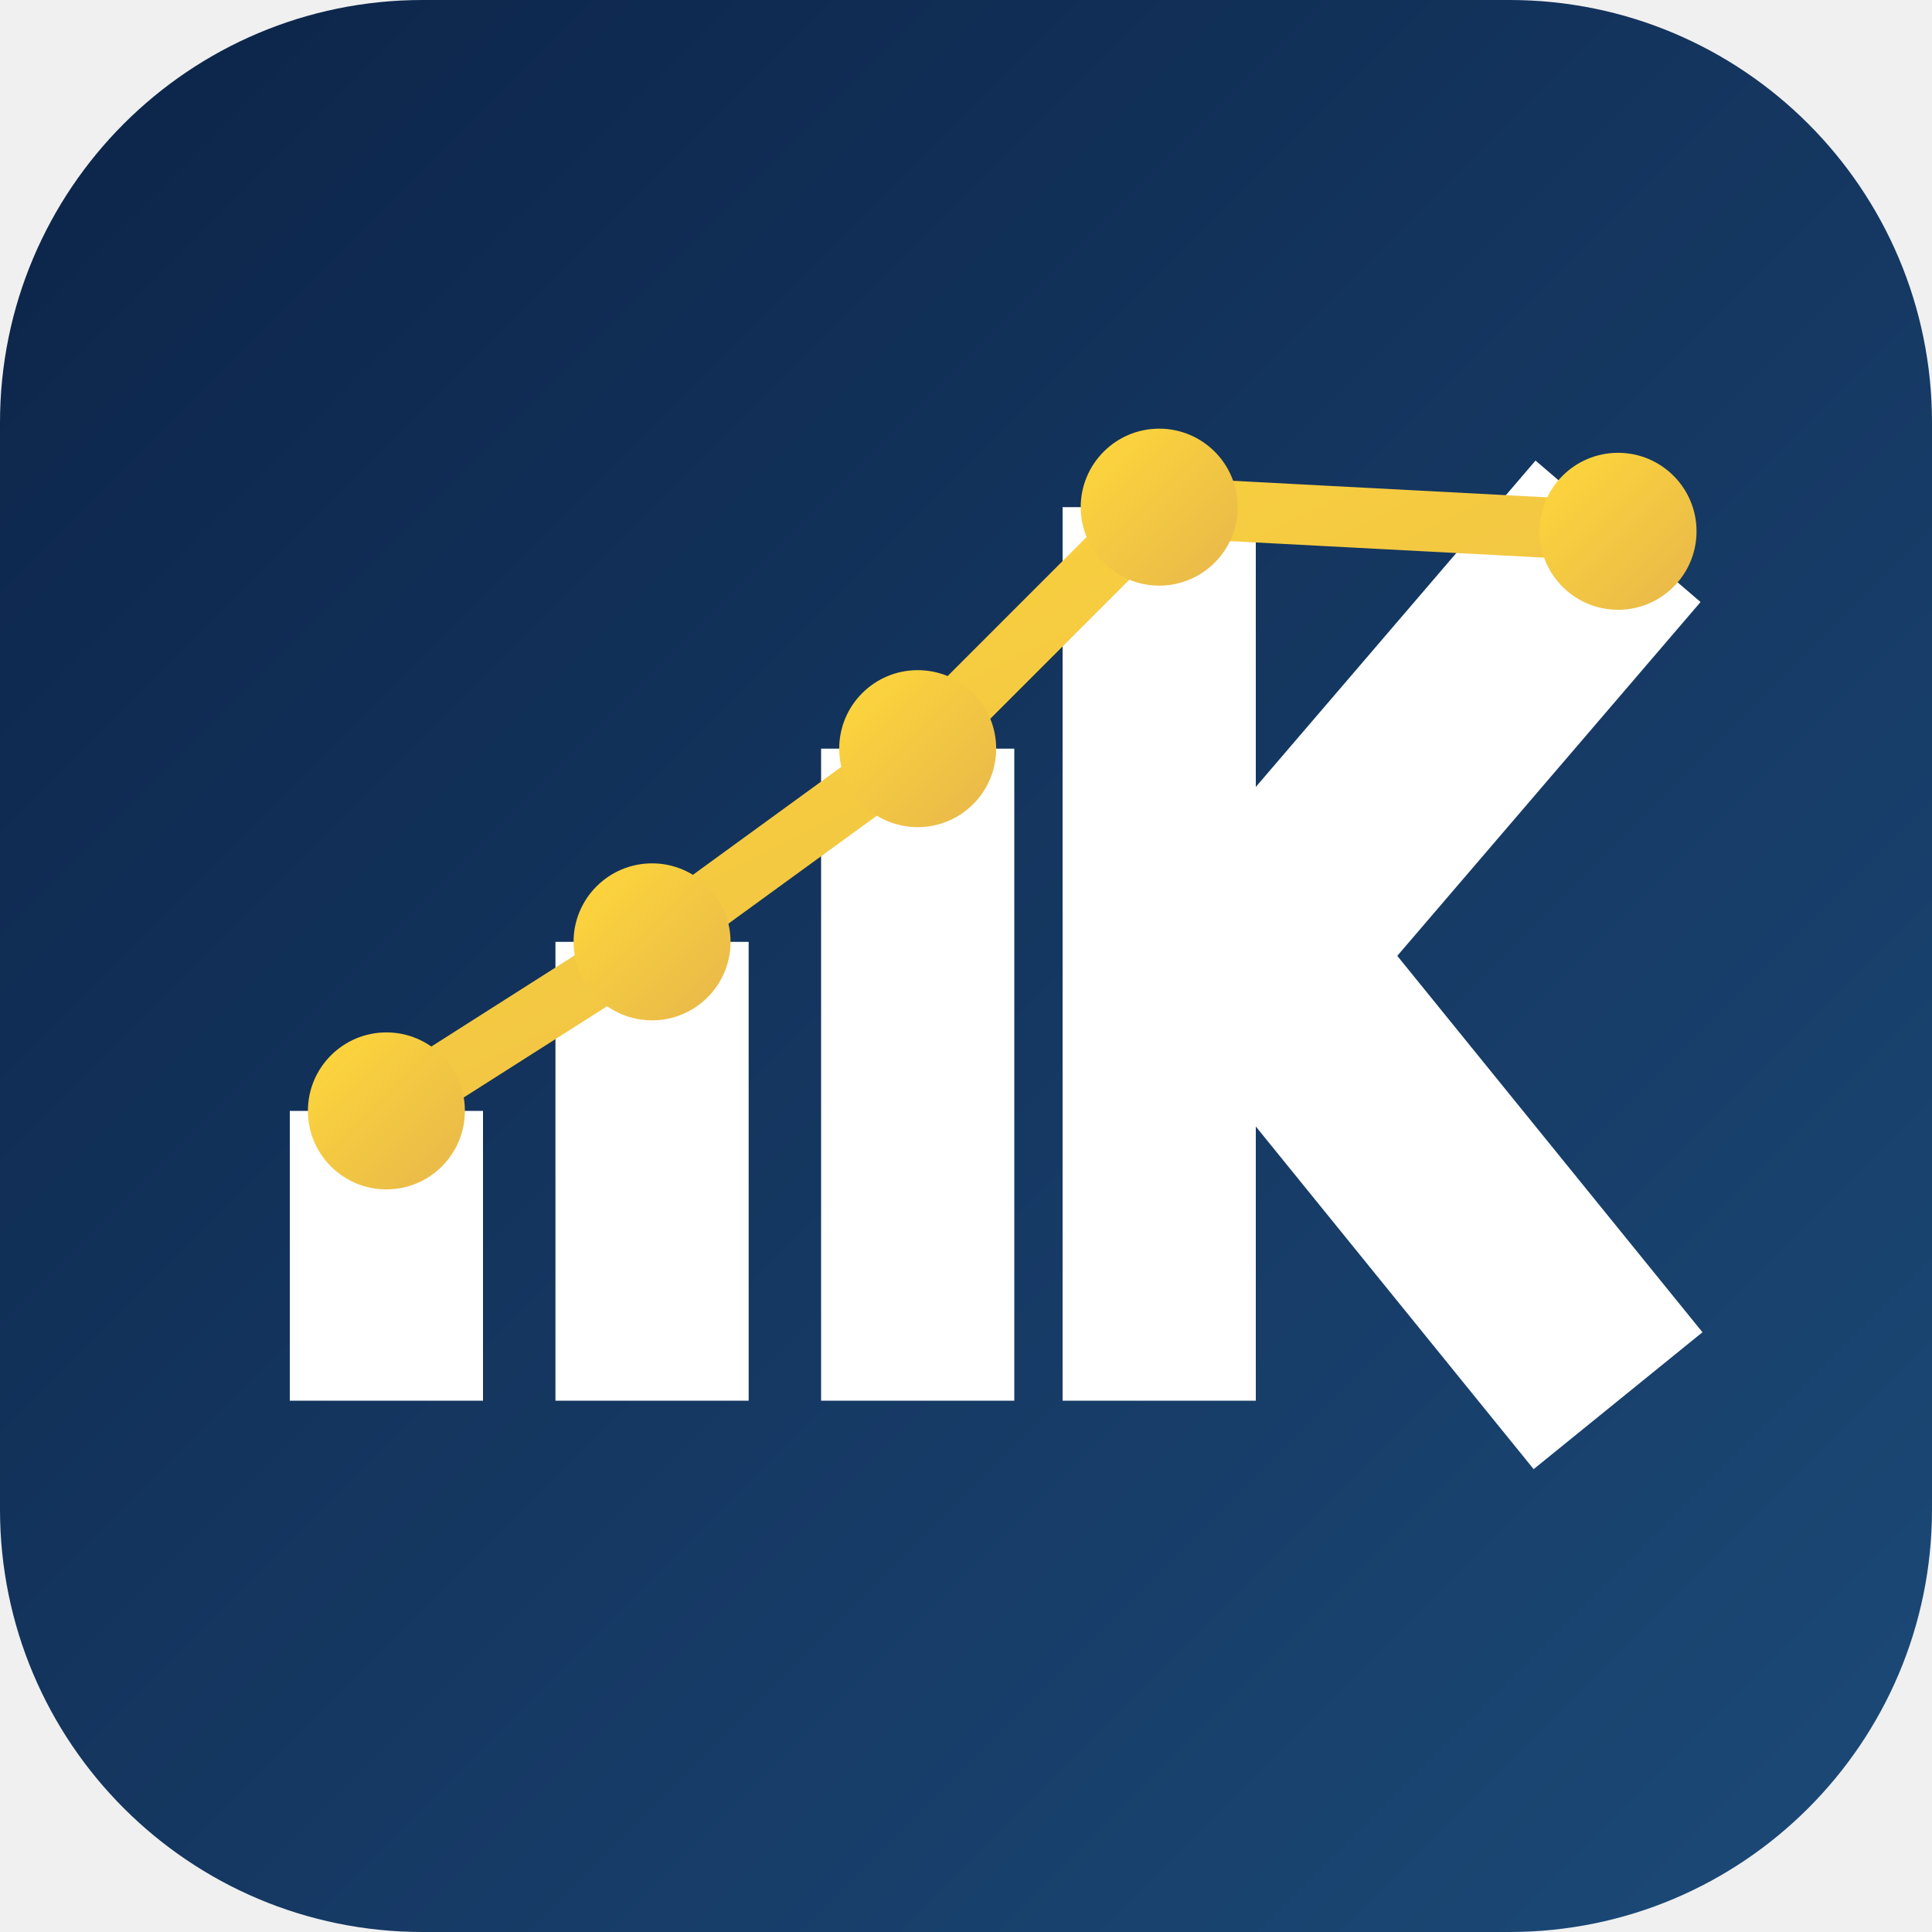
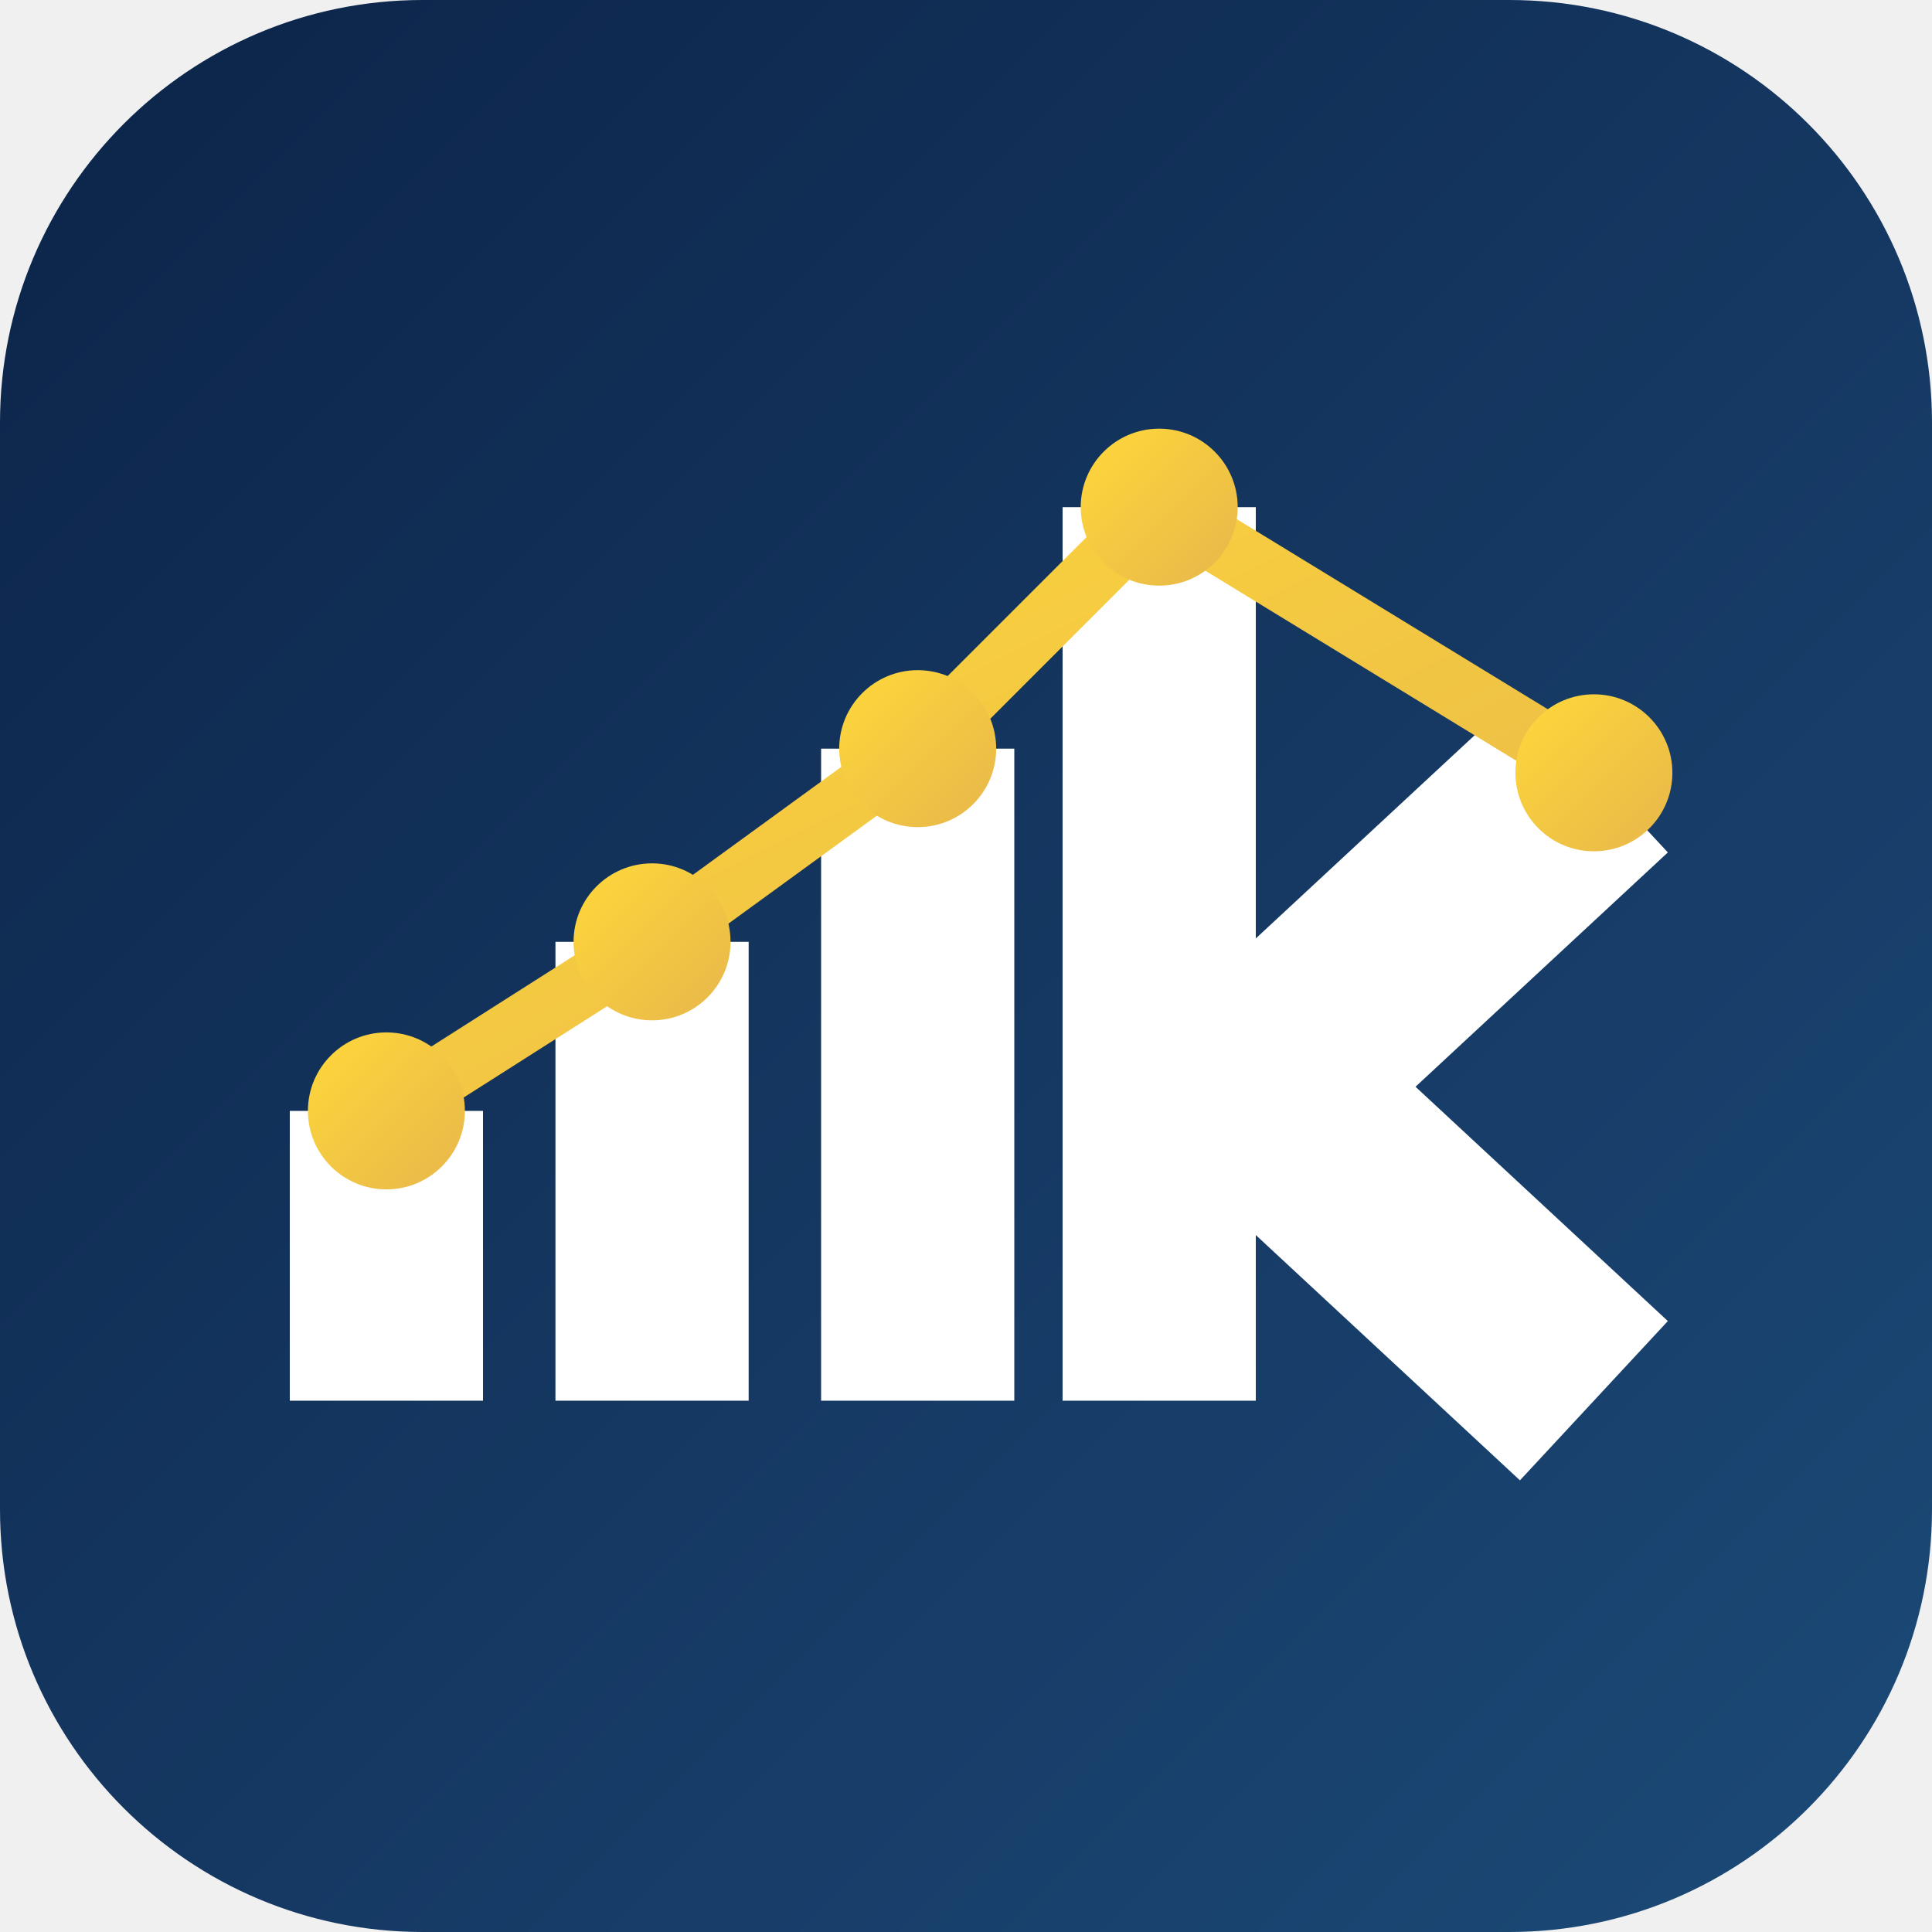
<svg xmlns="http://www.w3.org/2000/svg" viewBox="0 0 64 64" width="64" height="64">
  <defs>
    <linearGradient id="kcbg" x1="0" y1="0" x2="1" y2="1">
      <stop offset="0" stop-color="#0c2348" />
      <stop offset="1" stop-color="#1c4a78" />
    </linearGradient>
    <linearGradient id="kcgold" x1="0" y1="0" x2="1" y2="1">
      <stop offset="0" stop-color="#FFD83A" />
      <stop offset="1" stop-color="#E7B74B" />
    </linearGradient>
  </defs>
  <rect width="64" height="64" rx="14" fill="url(#kcbg)" />
  <g transform="translate(8 16) scale(0.40)">
    <g fill="#ffffff">
      <rect x="4" y="52" width="16" height="24" />
      <rect x="26" y="38" width="16" height="38" />
      <rect x="48" y="22" width="16" height="54" />
      <rect x="68" y="2" width="16" height="74" />
    </g>
-     <path d="M114 4 L84 39 L114 76" fill="none" stroke="#ffffff" stroke-width="18" stroke-linejoin="miter" stroke-linecap="butt" stroke-miterlimit="10" />
-     <polyline points="12,52 34,38 56,22 76,2 114,4" fill="none" stroke="url(#kcgold)" stroke-width="5" stroke-linejoin="round" stroke-linecap="round" />
+     <path d="M112 24 L84 50 L112 76" fill="none" stroke="#ffffff" stroke-width="18" stroke-linejoin="miter" stroke-linecap="butt" stroke-miterlimit="10" />
+     <polyline points="12,52 34,38 56,22 76,2 112,24" fill="none" stroke="url(#kcgold)" stroke-width="5" stroke-linejoin="round" stroke-linecap="round" />
    <g fill="url(#kcgold)">
      <circle cx="12" cy="52" r="6.5" />
      <circle cx="34" cy="38" r="6.5" />
      <circle cx="56" cy="22" r="6.5" />
      <circle cx="76" cy="2" r="6.5" />
-       <circle cx="114" cy="4" r="6.5" />
+       <circle cx="112" cy="24" r="6.5" />
    </g>
  </g>
</svg>
